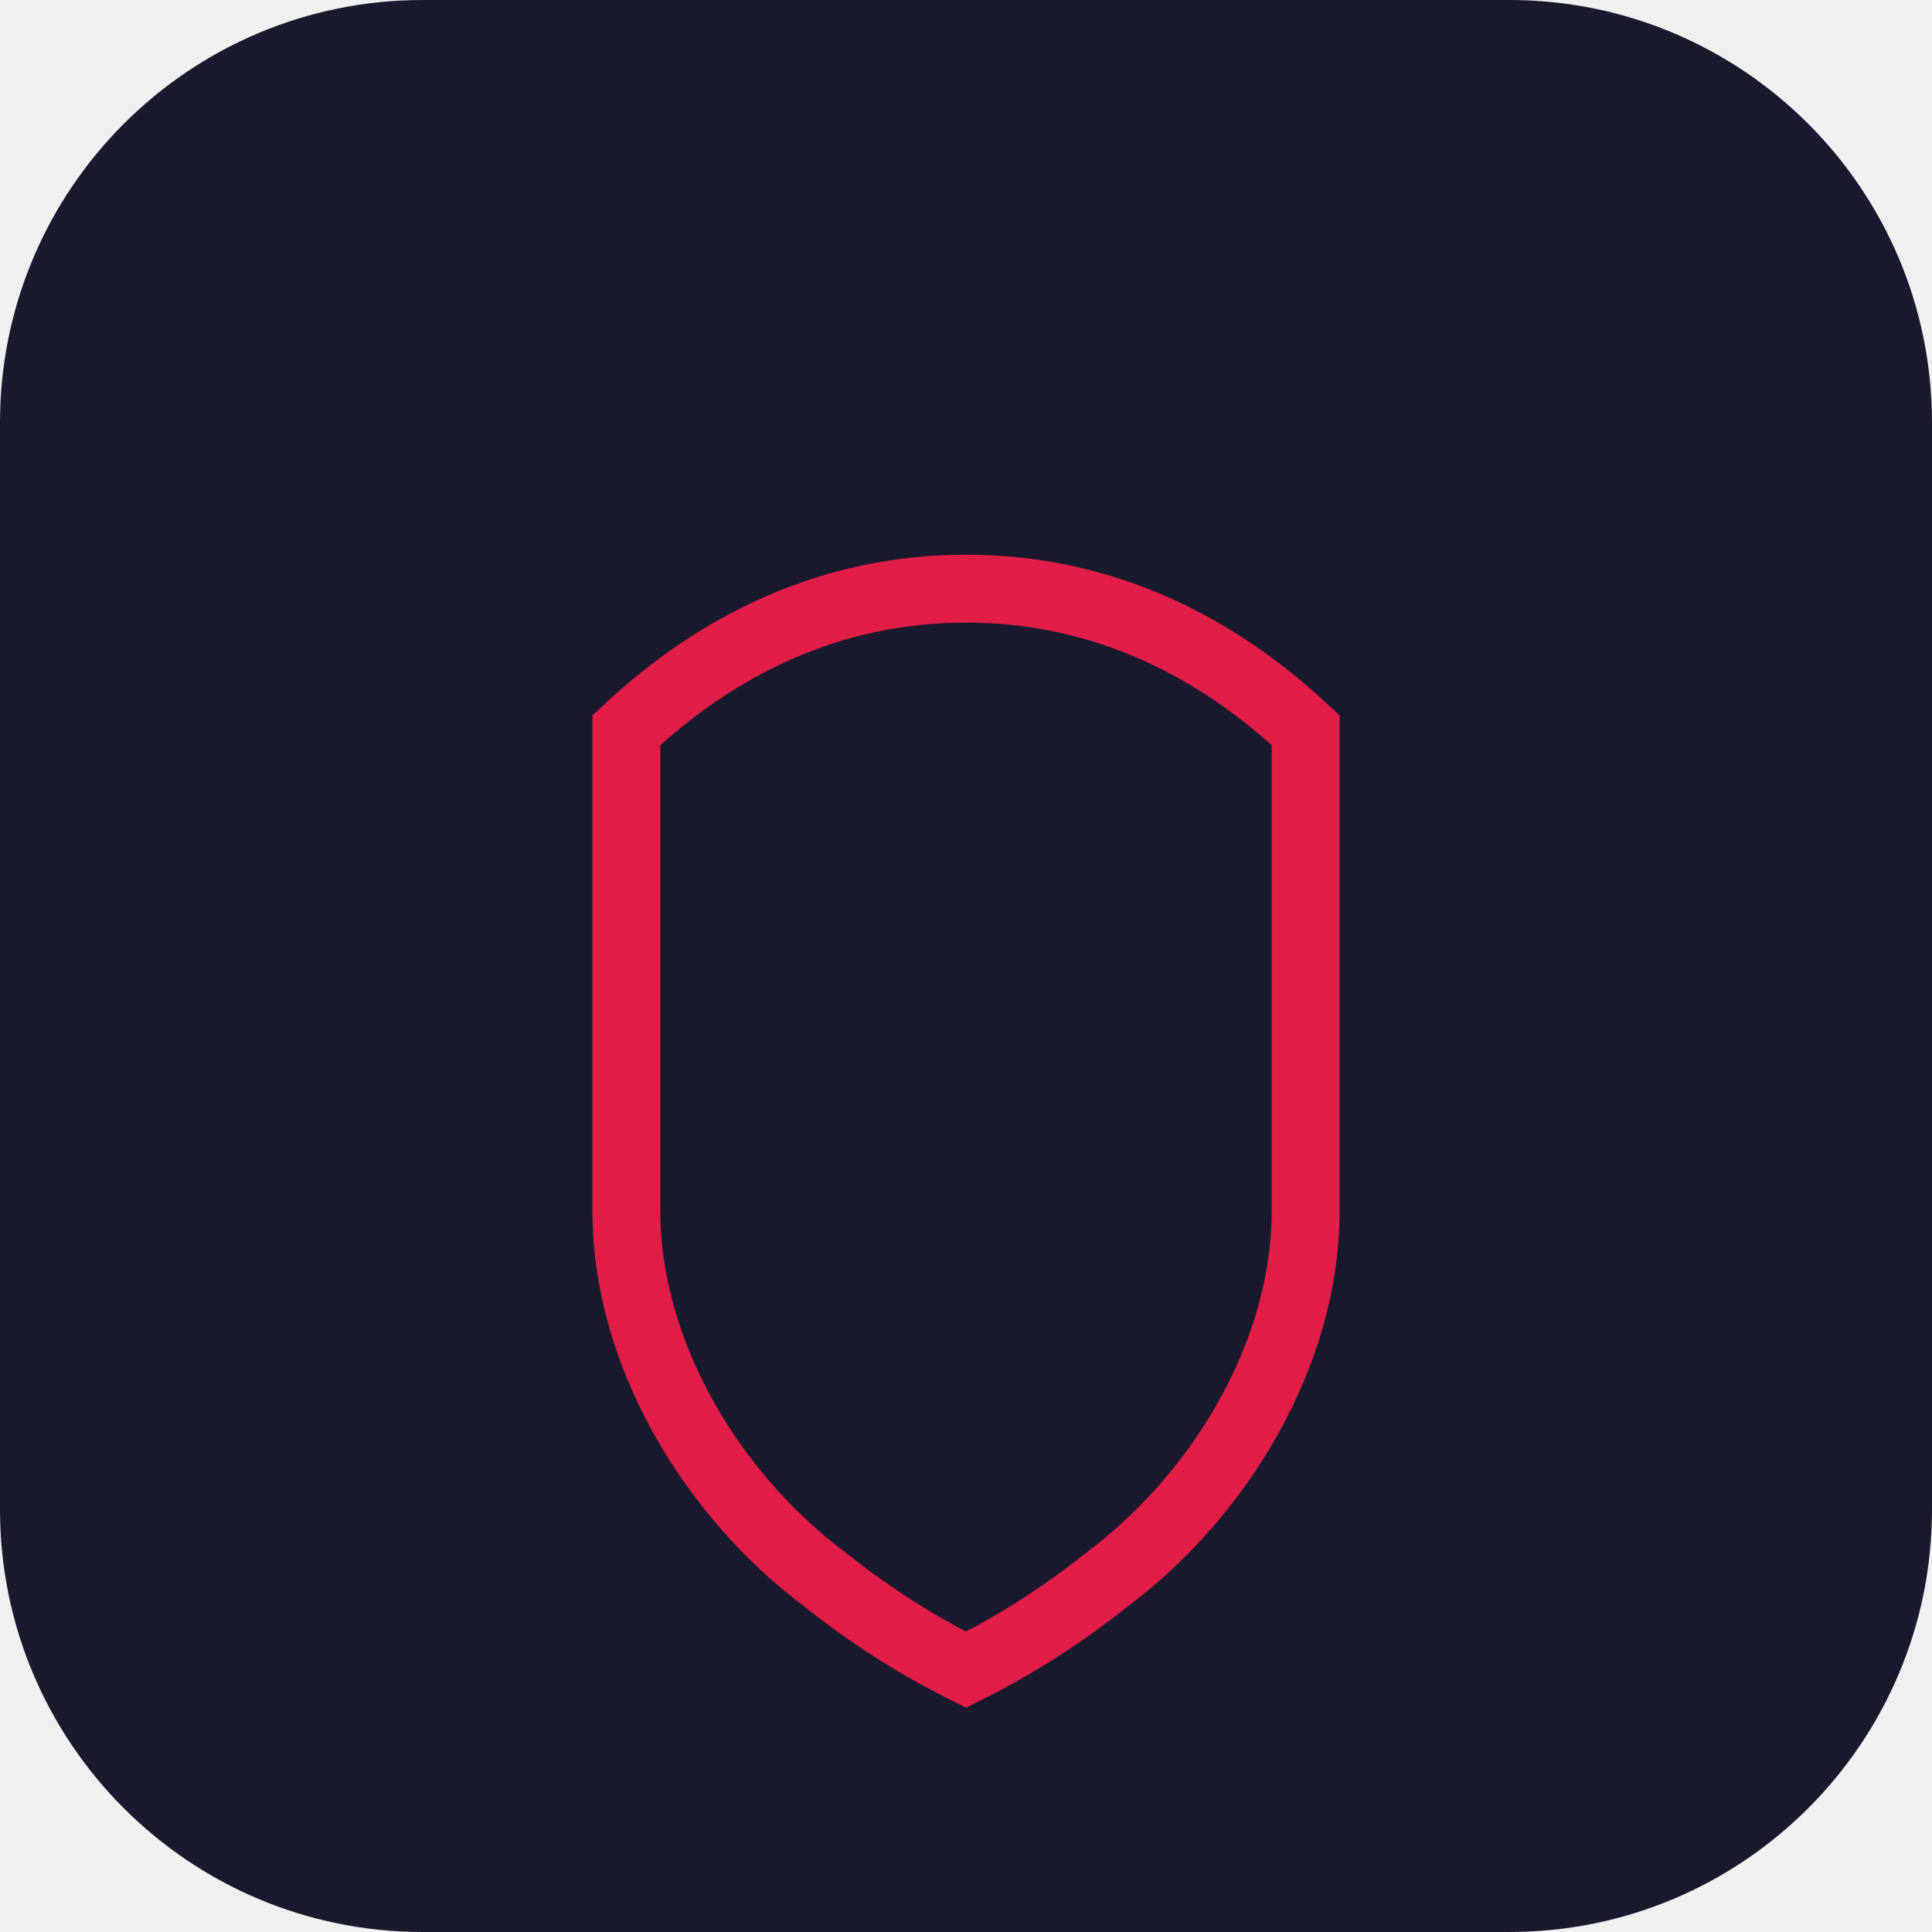
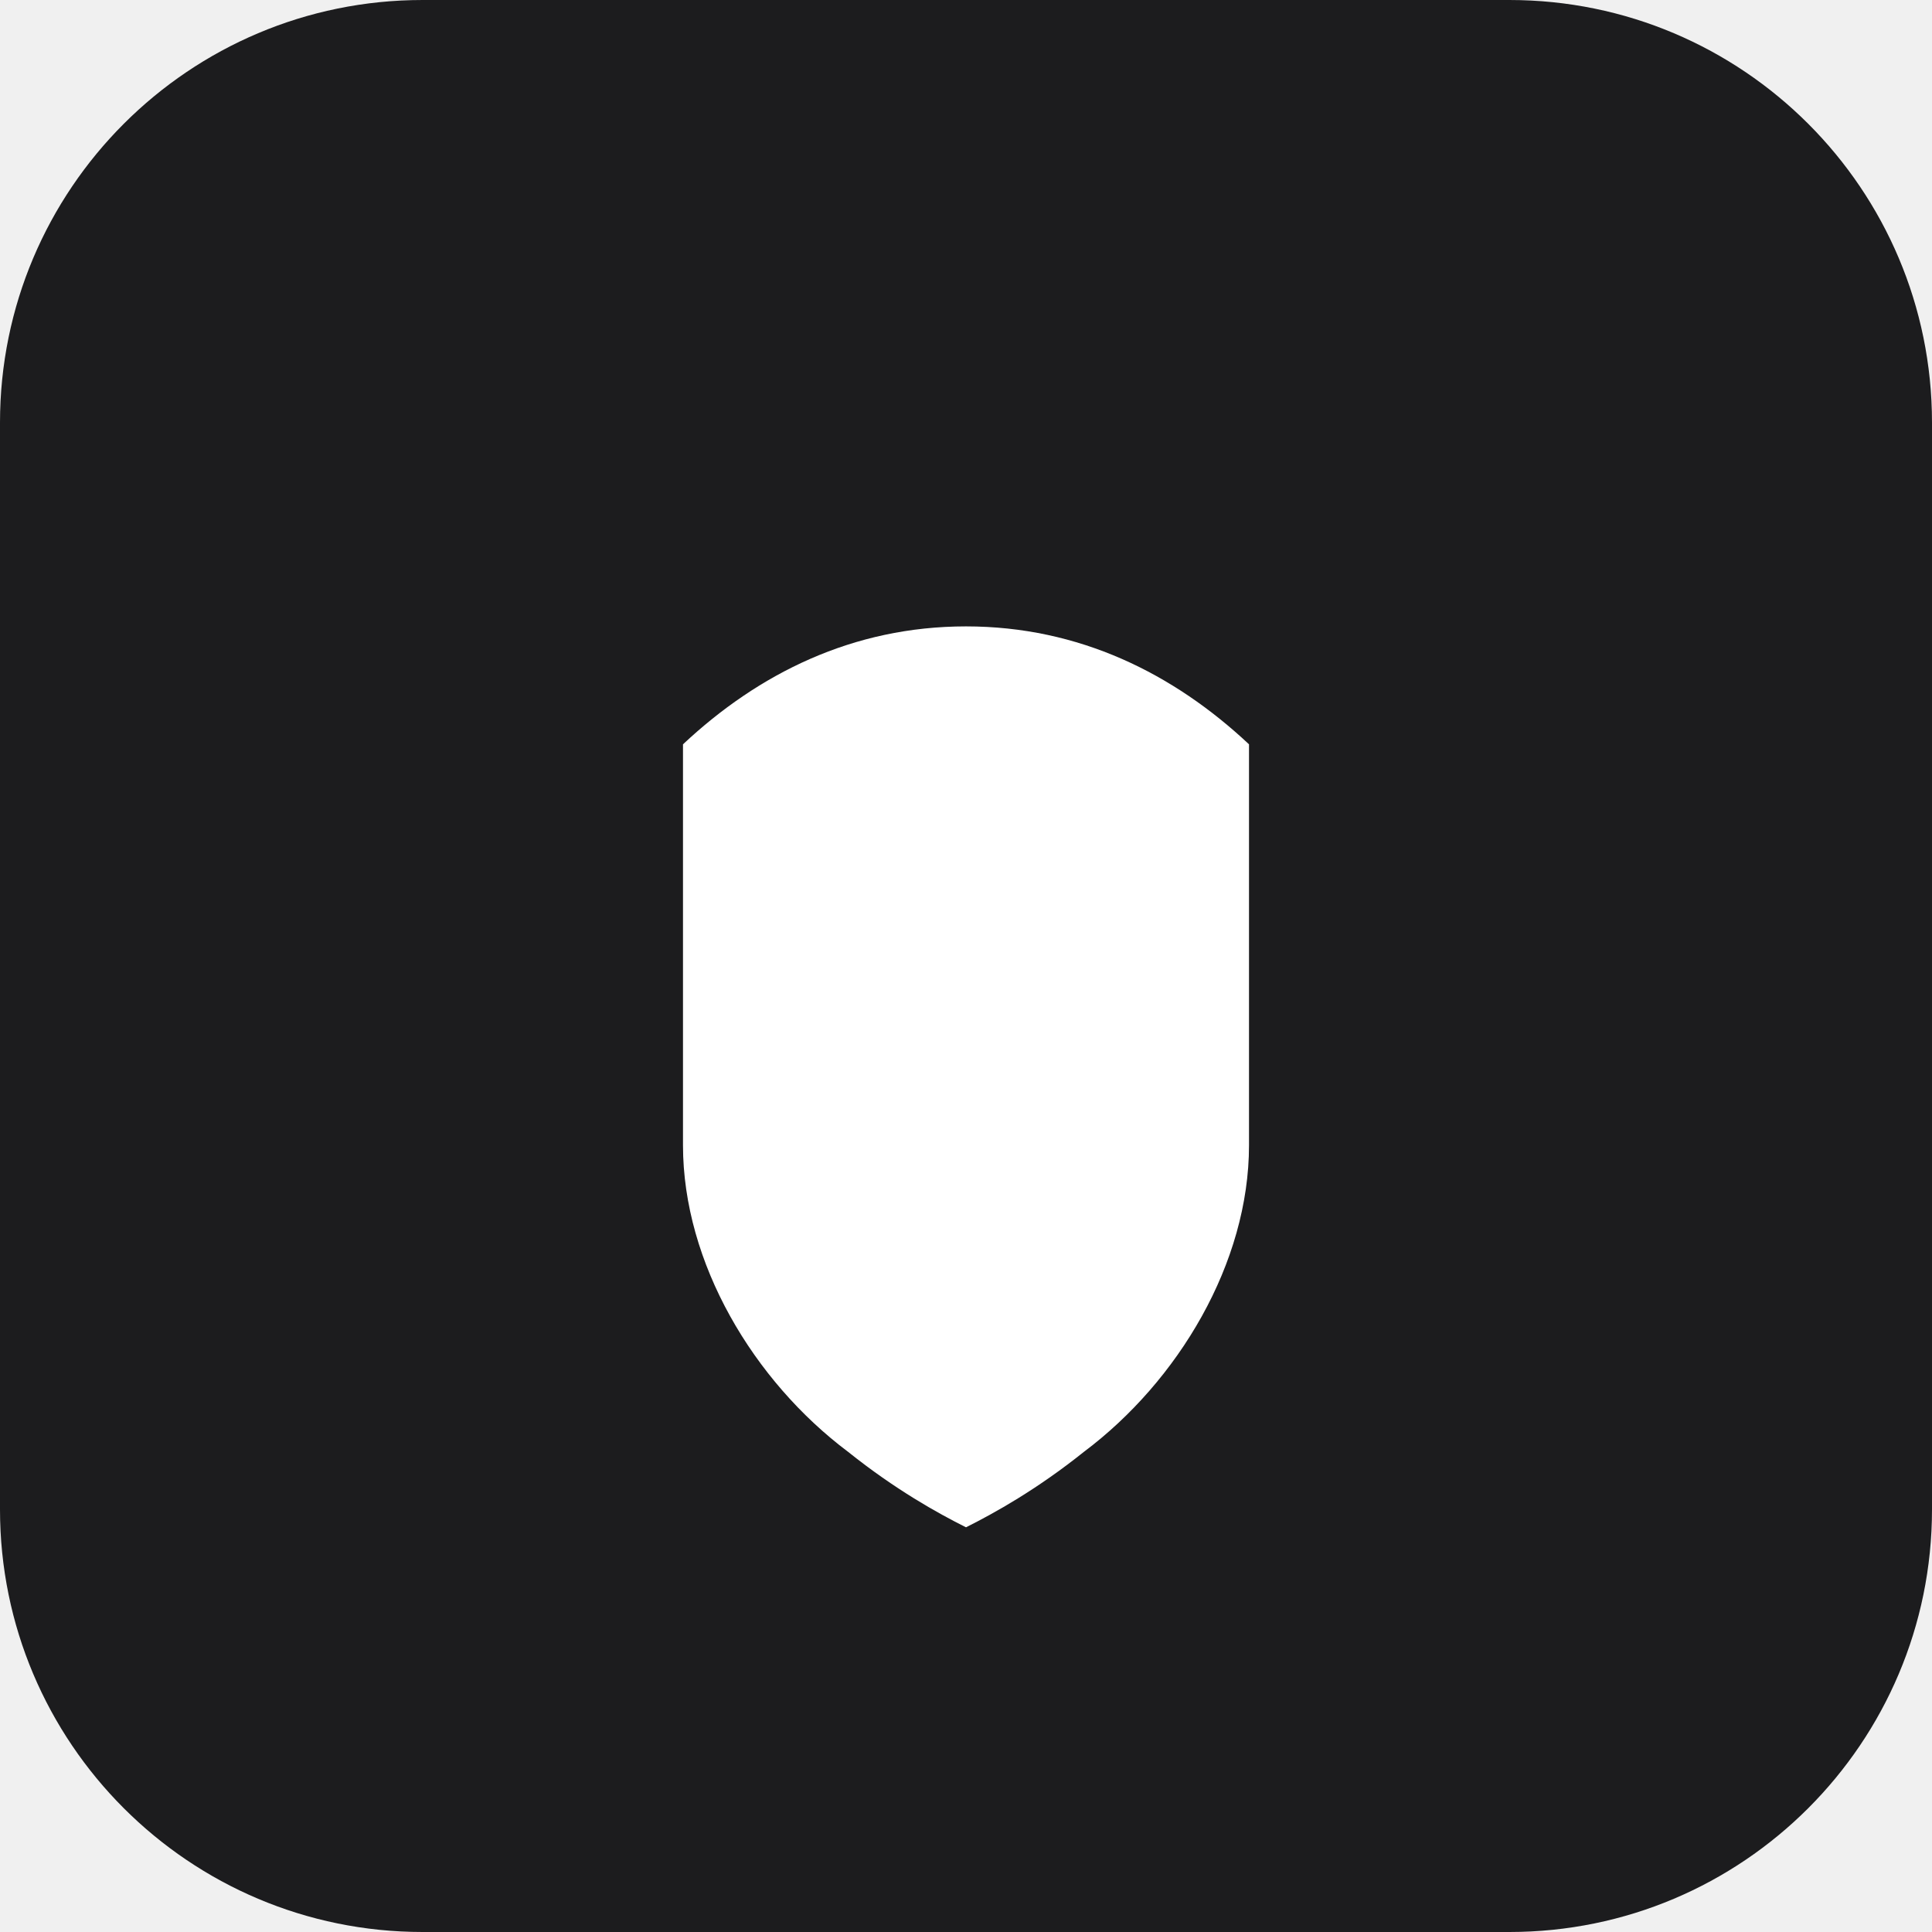
<svg xmlns="http://www.w3.org/2000/svg" width="1024" height="1024" viewBox="0 0 1024 1024" fill="none">
-   <rect width="1024" height="1024" rx="224" fill="#1a1a2e" />
-   <path d="M512 312c-72 0-132 30-180 75v255c0 75 45 150 105 195 30 24 57 39 75 48 18-9 45-24 75-48 60-45 105-120 105-195V387c-48-45-108-75-180-75z" stroke="#e11d48" stroke-width="36" fill="none" />
+   <rect width="1024" height="1024" rx="224" fill="#1c1c1e" />
+   <path d="M512 332c-60 0-110 25-150 62.5v212.5c0 62.5 37.5 125 87.5 162.5 25 20 47.5 32.5 62.5 40 15-7.5 37.5-20 62.5-40 50-37.5 87.5-100 87.5-162.5V394.5c-40-37.5-90-62.5-150-62.5z" fill="#ffffff" />
</svg>
